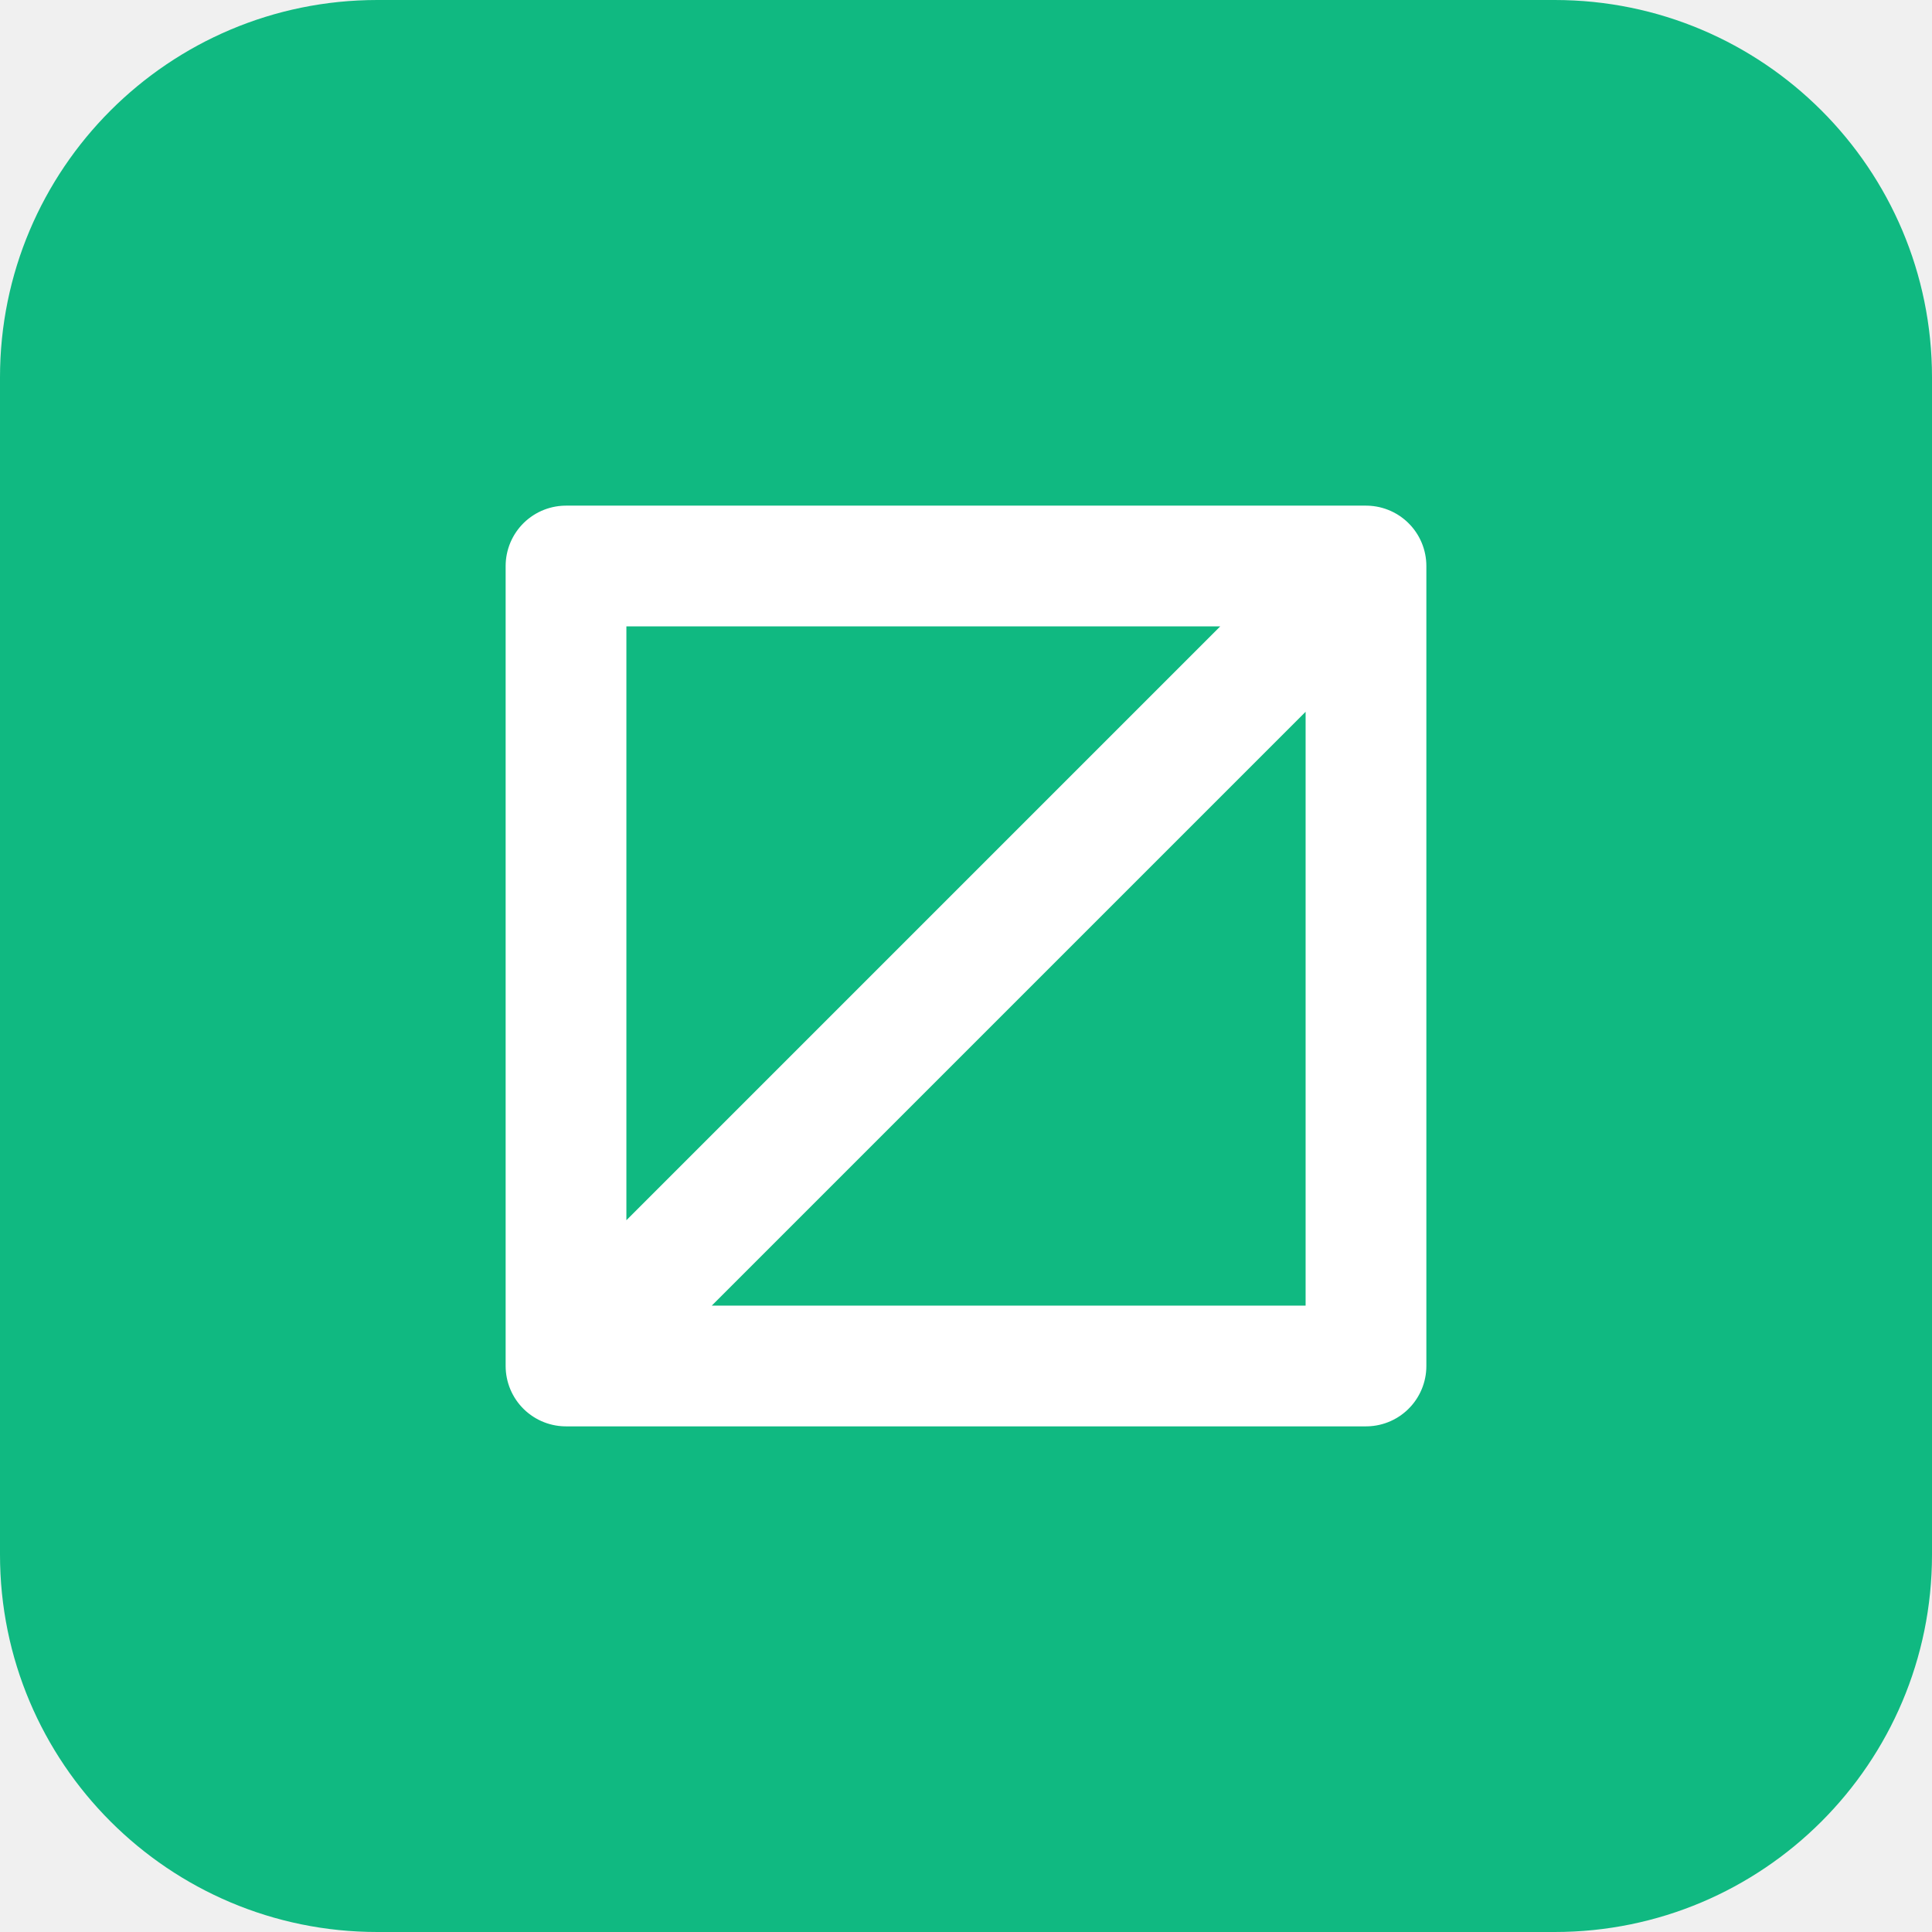
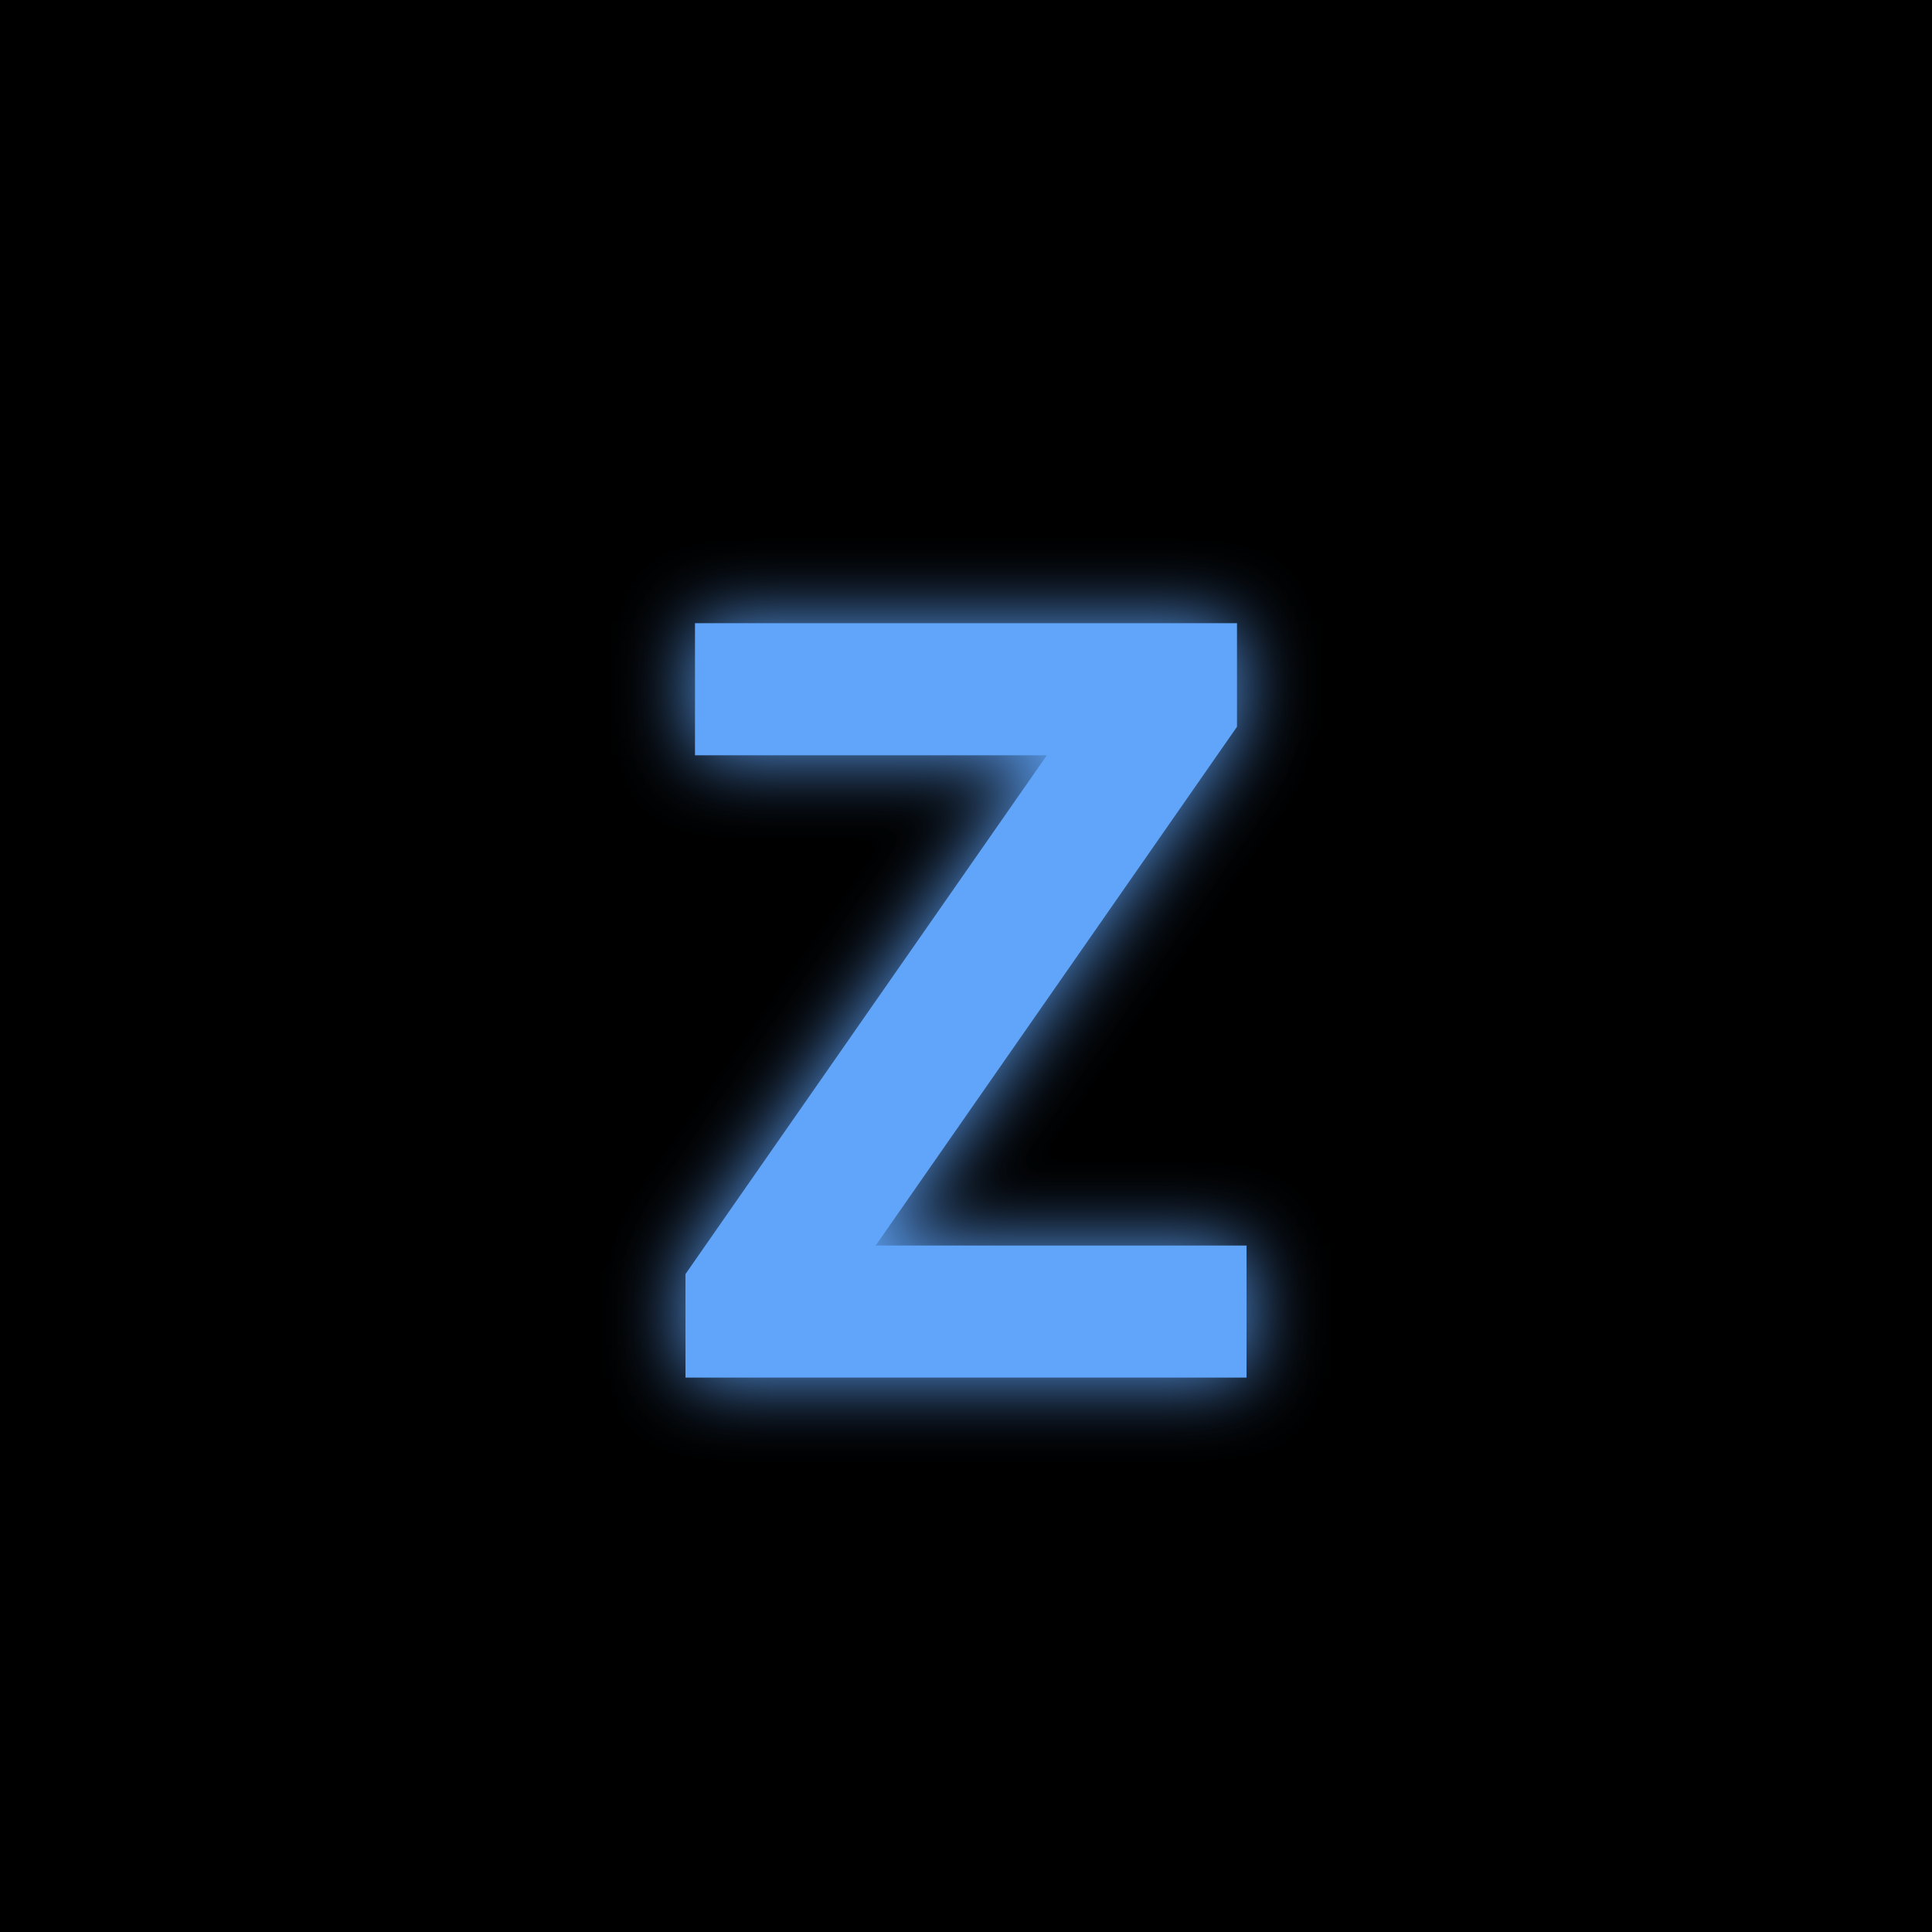
<svg xmlns="http://www.w3.org/2000/svg" width="512" height="512" viewBox="0 0 512 512" fill="none">
-   <rect width="512" height="512" rx="100" fill="#10b981" />
-   <path d="M150 362L362 150M150 150H362V362H150V150Z" stroke="white" stroke-width="32" stroke-linecap="round" stroke-linejoin="round" />
+   <rect width="512" height="512" fill="#000000" />
+   <defs>
+     <filter id="glow" x="-50%" y="-50%" width="200%" height="200%">
+       <feGaussianBlur stdDeviation="10" result="coloredBlur" />
+       <feMerge>
+         <feMergeNode in="coloredBlur" />
+         <feMergeNode in="SourceGraphic" />
+       </feMerge>
+     </filter>
+   </defs>
+   <text x="50%" y="52%" dominant-baseline="middle" text-anchor="middle" font-family="system-ui, sans-serif" font-weight="900" font-size="280" fill="#60a5fa" filter="url(#glow)">Z</text>
</svg>
